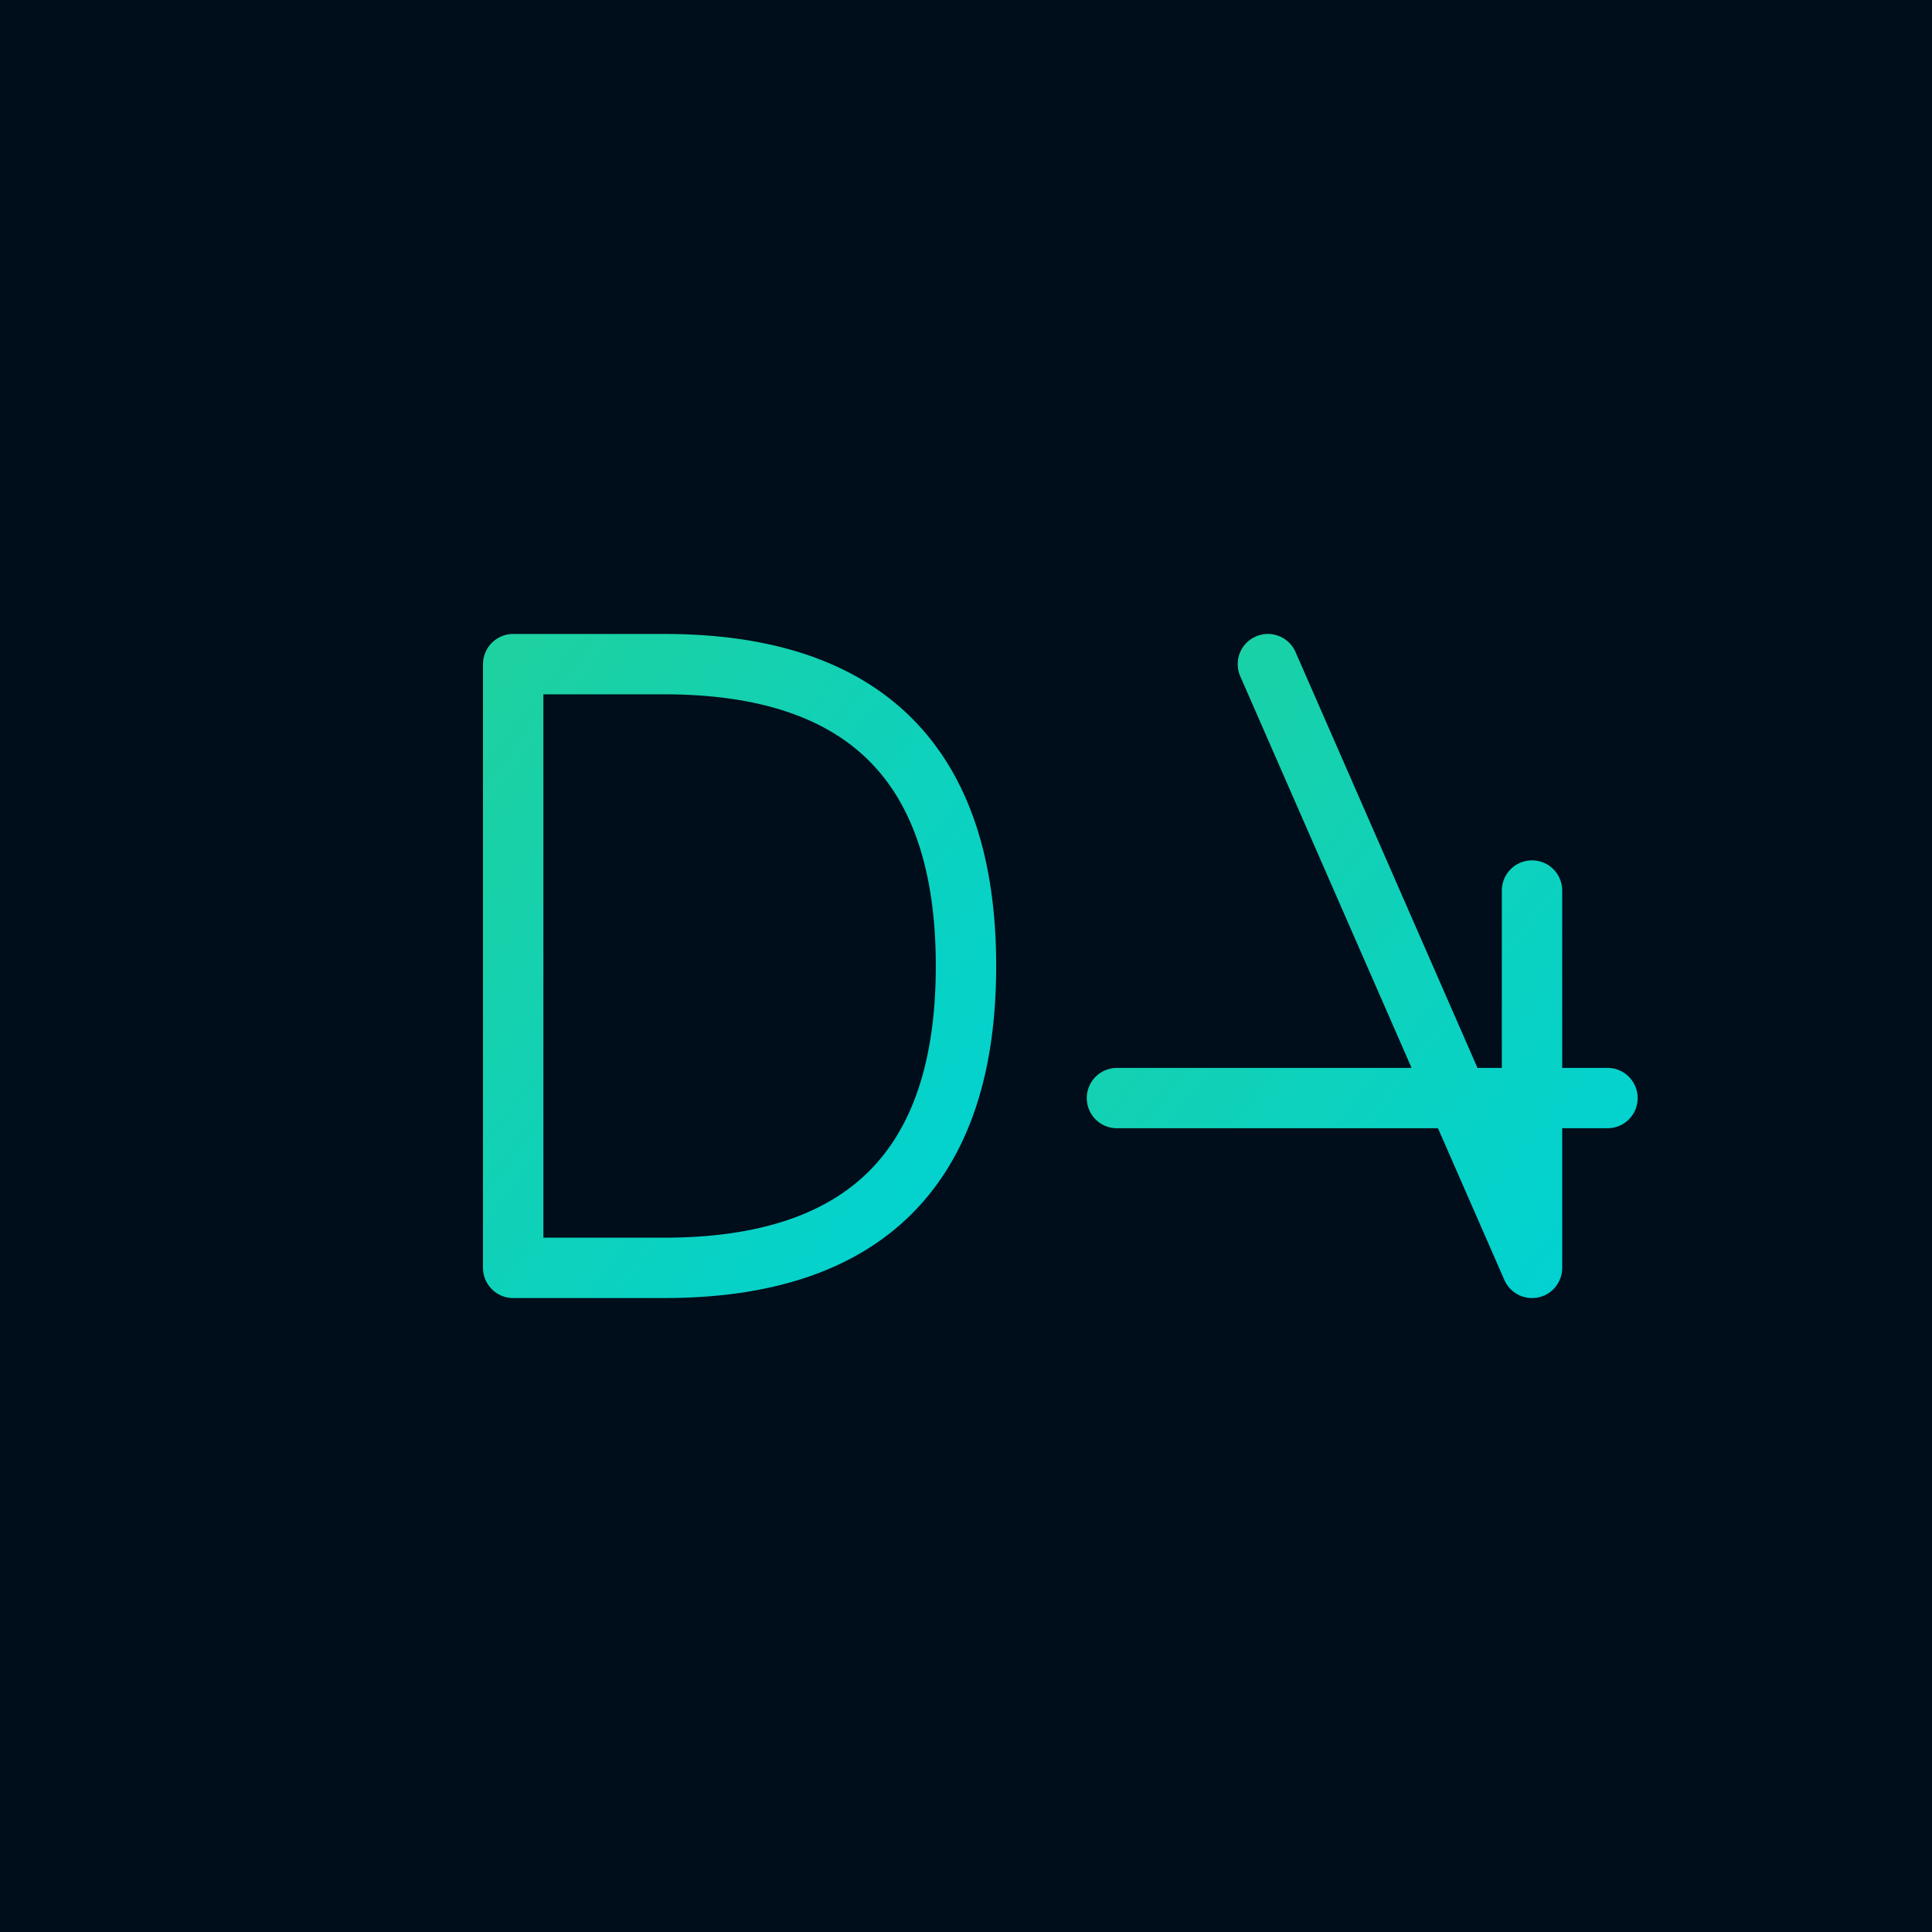
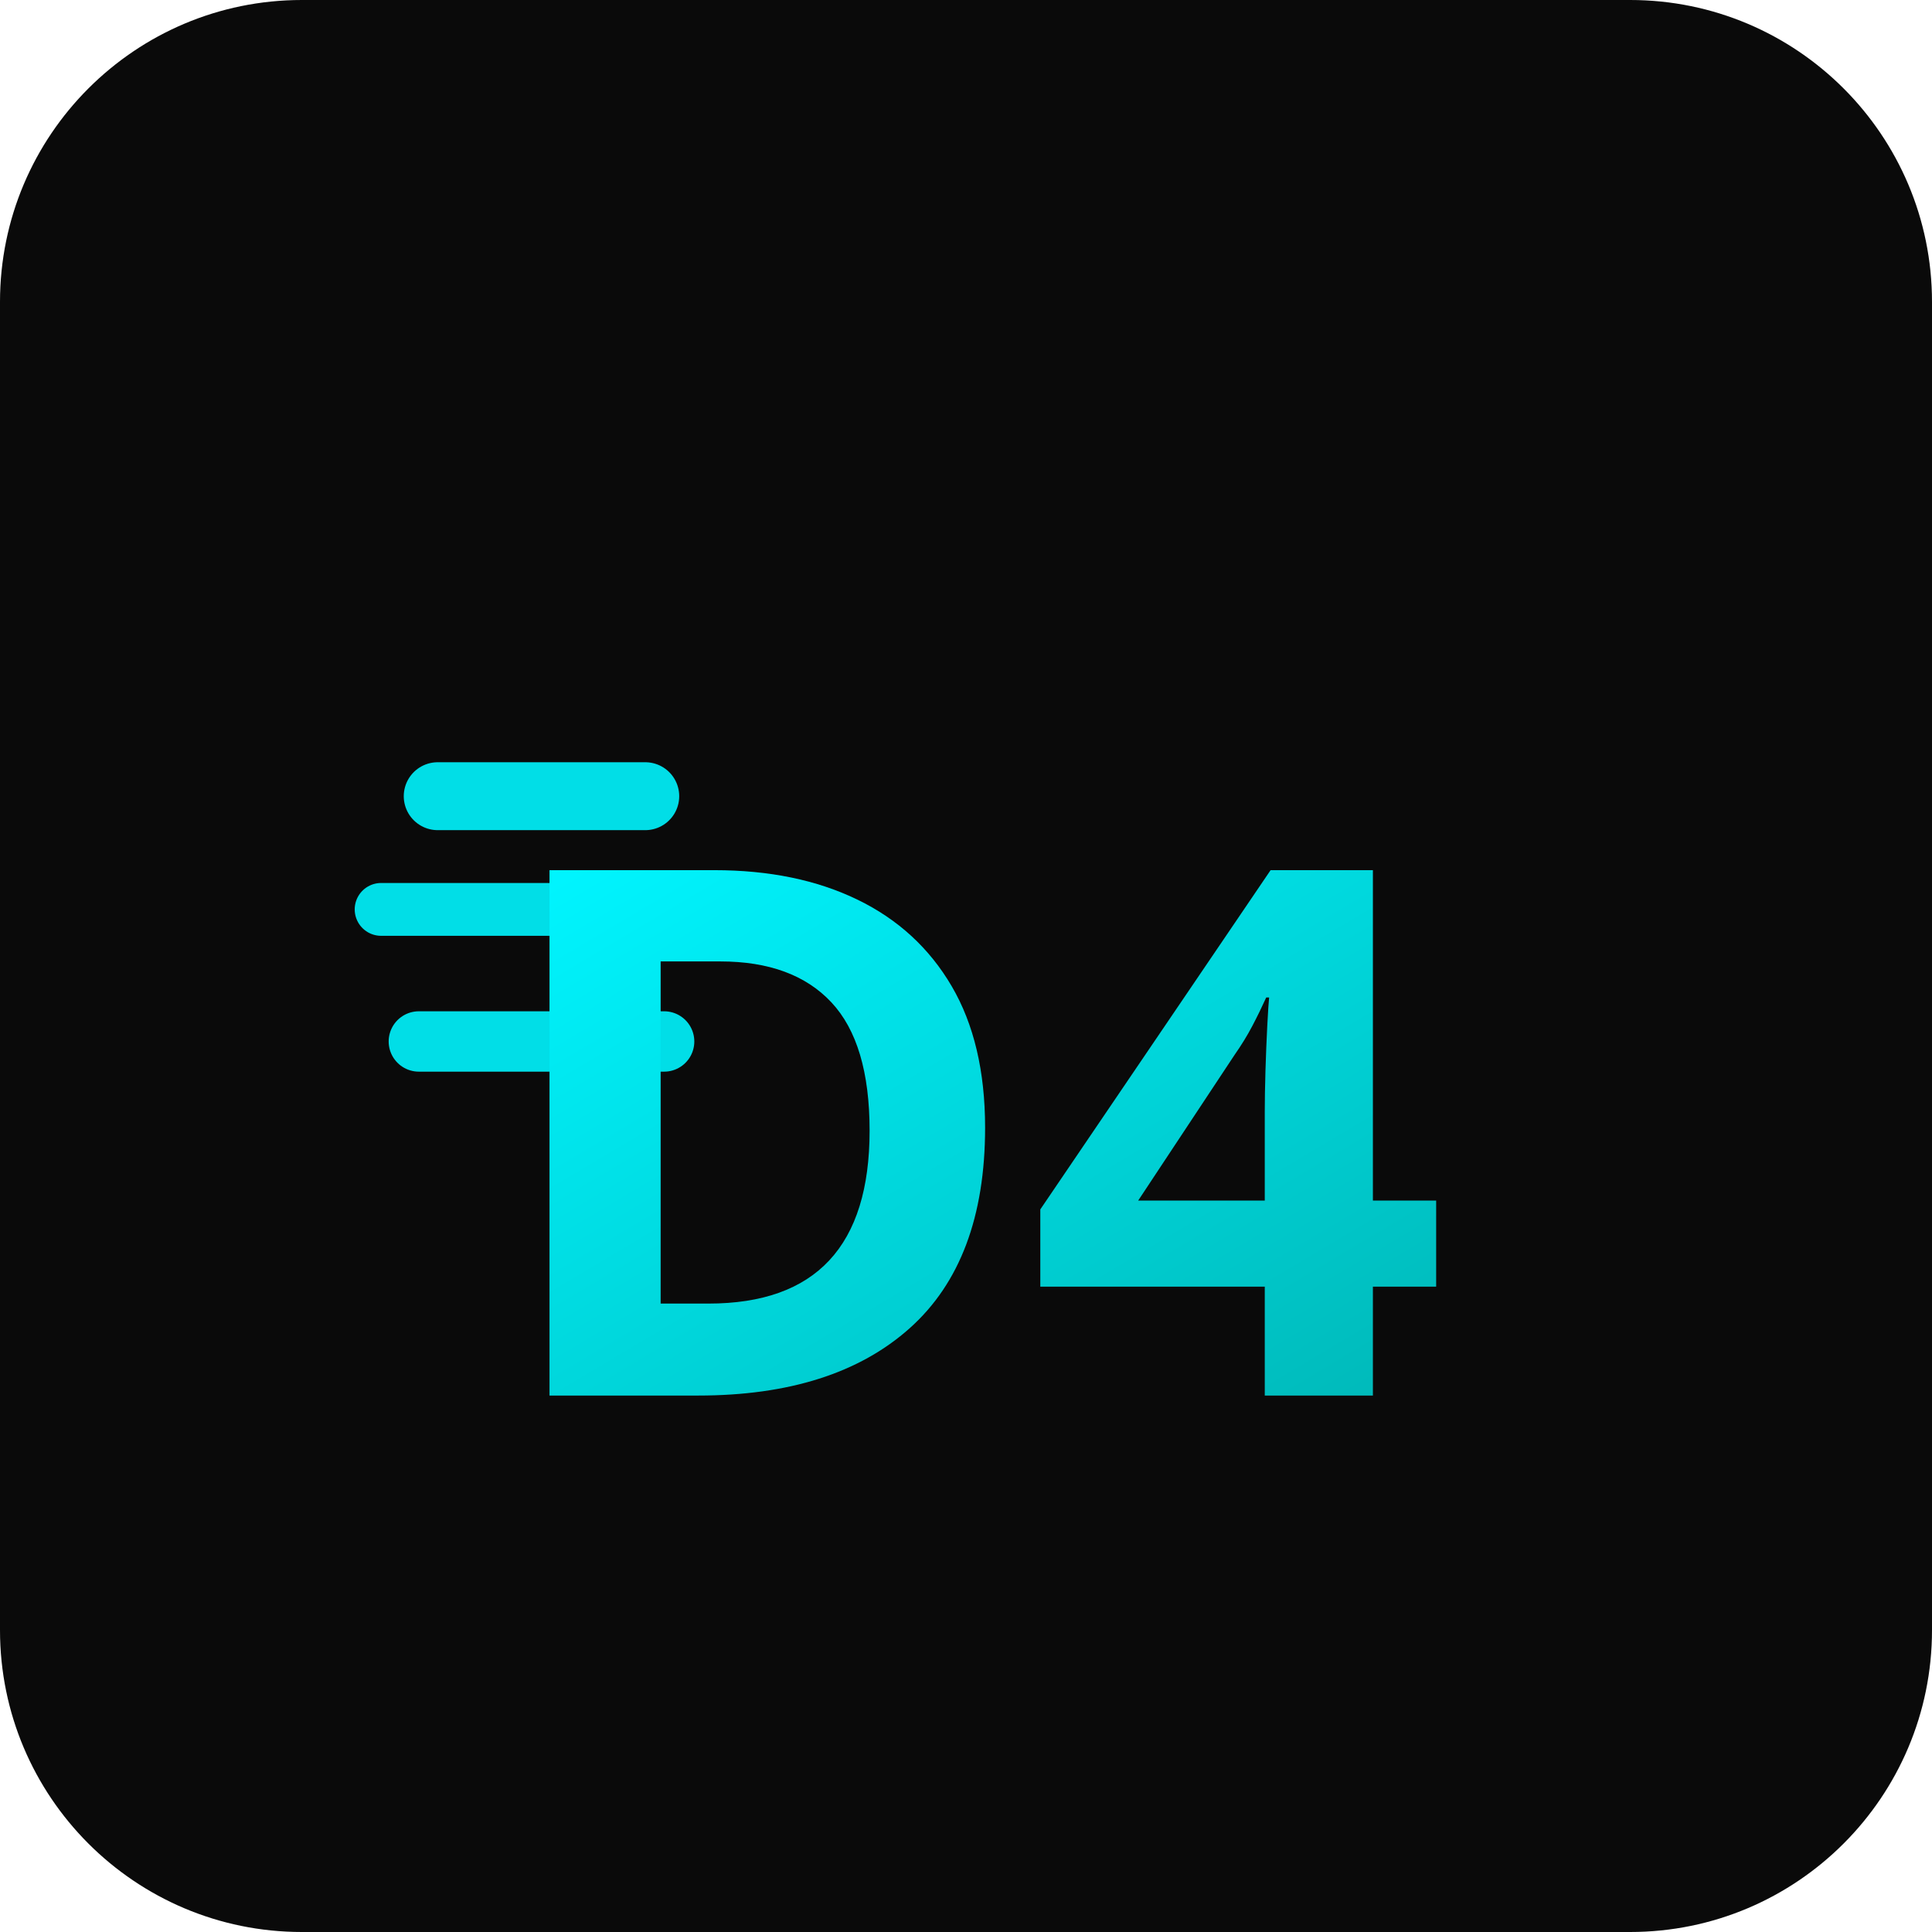
- <svg xmlns="http://www.w3.org/2000/svg" viewBox="0 0 512 512">
+ <svg xmlns="http://www.w3.org/2000/svg" width="512" height="512" viewBox="0 0 512 512">
  <defs>
-     <linearGradient id="gradientMain" x1="0%" y1="0%" x2="100%" y2="100%">
-       <stop offset="0%" style="stop-color:#1dd1a1;stop-opacity:1" />
-       <stop offset="100%" style="stop-color:#00d2d3;stop-opacity:1" />
+     <linearGradient id="gradient" x1="0%" y1="0%" x2="100%" y2="100%">
+       <stop offset="0%" stop-color="#00f5ff" />
+       <stop offset="100%" stop-color="#00b8b8" />
    </linearGradient>
  </defs>
-   <rect width="512" height="512" fill="#000d1a" />
-   <g transform="translate(256, 256)">
-     <g transform="translate(-80, 0)">
-       <path d="M -40,-80 L 0,-80 Q 80,-80 80,0 Q 80,80 0,80 L -40,80 Z" fill="none" stroke="url(#gradientMain)" stroke-width="16" stroke-linecap="round" stroke-linejoin="round" />
-       <line x1="-60" y1="-60" x2="-5" y2="-60" stroke="url(#gradientMain)" stroke-width="12" stroke-linecap="round" opacity="0.9" />
-       <line x1="-70" y1="-15" x2="10" y2="-15" stroke="url(#gradientMain)" stroke-width="12" stroke-linecap="round" opacity="0.7" />
-       <line x1="-60" y1="30" x2="-5" y2="30" stroke="url(#gradientMain)" stroke-width="12" stroke-linecap="round" opacity="0.9" />
-       <line x1="-55" y1="75" x2="5" y2="75" stroke="url(#gradientMain)" stroke-width="12" stroke-linecap="round" opacity="0.7" />
+   <rect width="512" height="512" fill="#0a0a0a" rx="80" />
+   <g transform="translate(256,256)">
+     <g opacity="0.9">
+       <line x1="-140" y1="-45" x2="-85" y2="-45" stroke="#00f5ff" stroke-width="18" stroke-linecap="round" />
+       <line x1="-155" y1="-15" x2="-75" y2="-15" stroke="#00f5ff" stroke-width="14" stroke-linecap="round" />
+       <line x1="-145" y1="20" x2="-80" y2="20" stroke="#00f5ff" stroke-width="16" stroke-linecap="round" />
    </g>
-     <g transform="translate(70, 0)">
-       <path d="M 10,-80 L 80,80 M 80,80 L 80,-20 M -30,35 L 100,35" fill="none" stroke="url(#gradientMain)" stroke-width="16" stroke-linecap="round" stroke-linejoin="round" />
-     </g>
+     <text x="0" y="45" font-family="Arial Black, sans-serif" font-size="195" font-weight="900" fill="url(#gradient)" text-anchor="middle" dominant-baseline="middle">D4</text>
  </g>
</svg>
